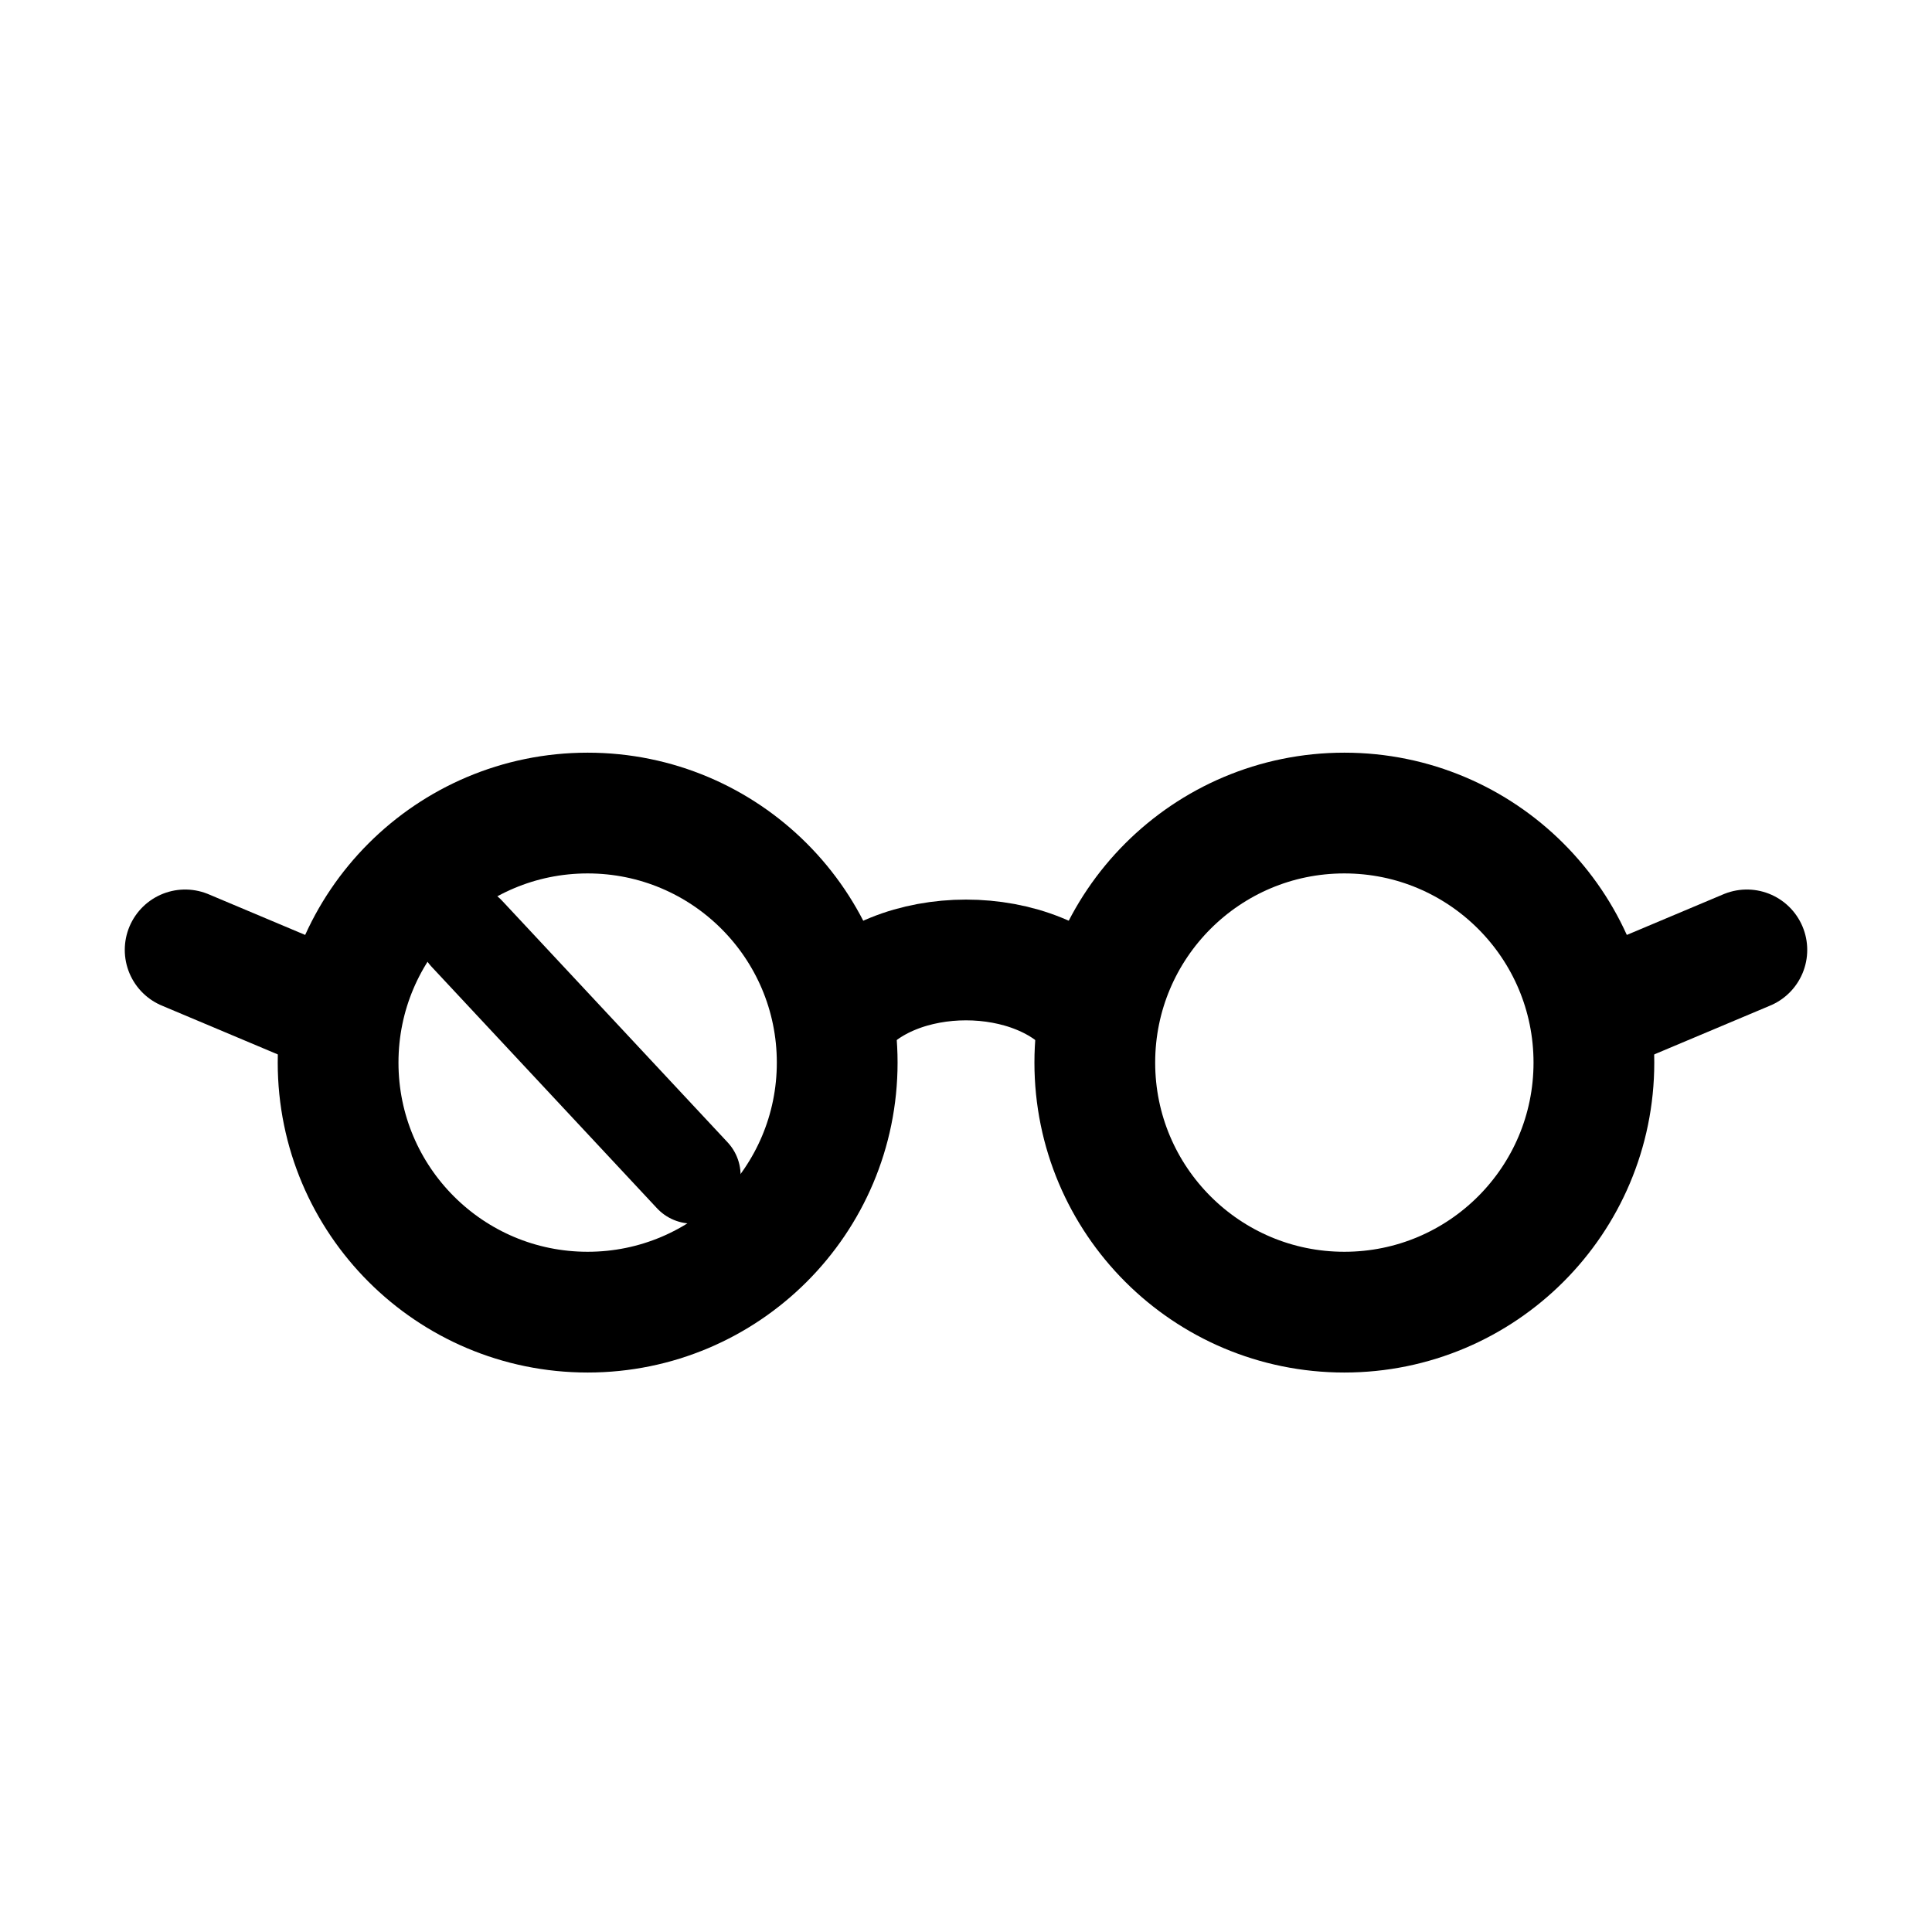
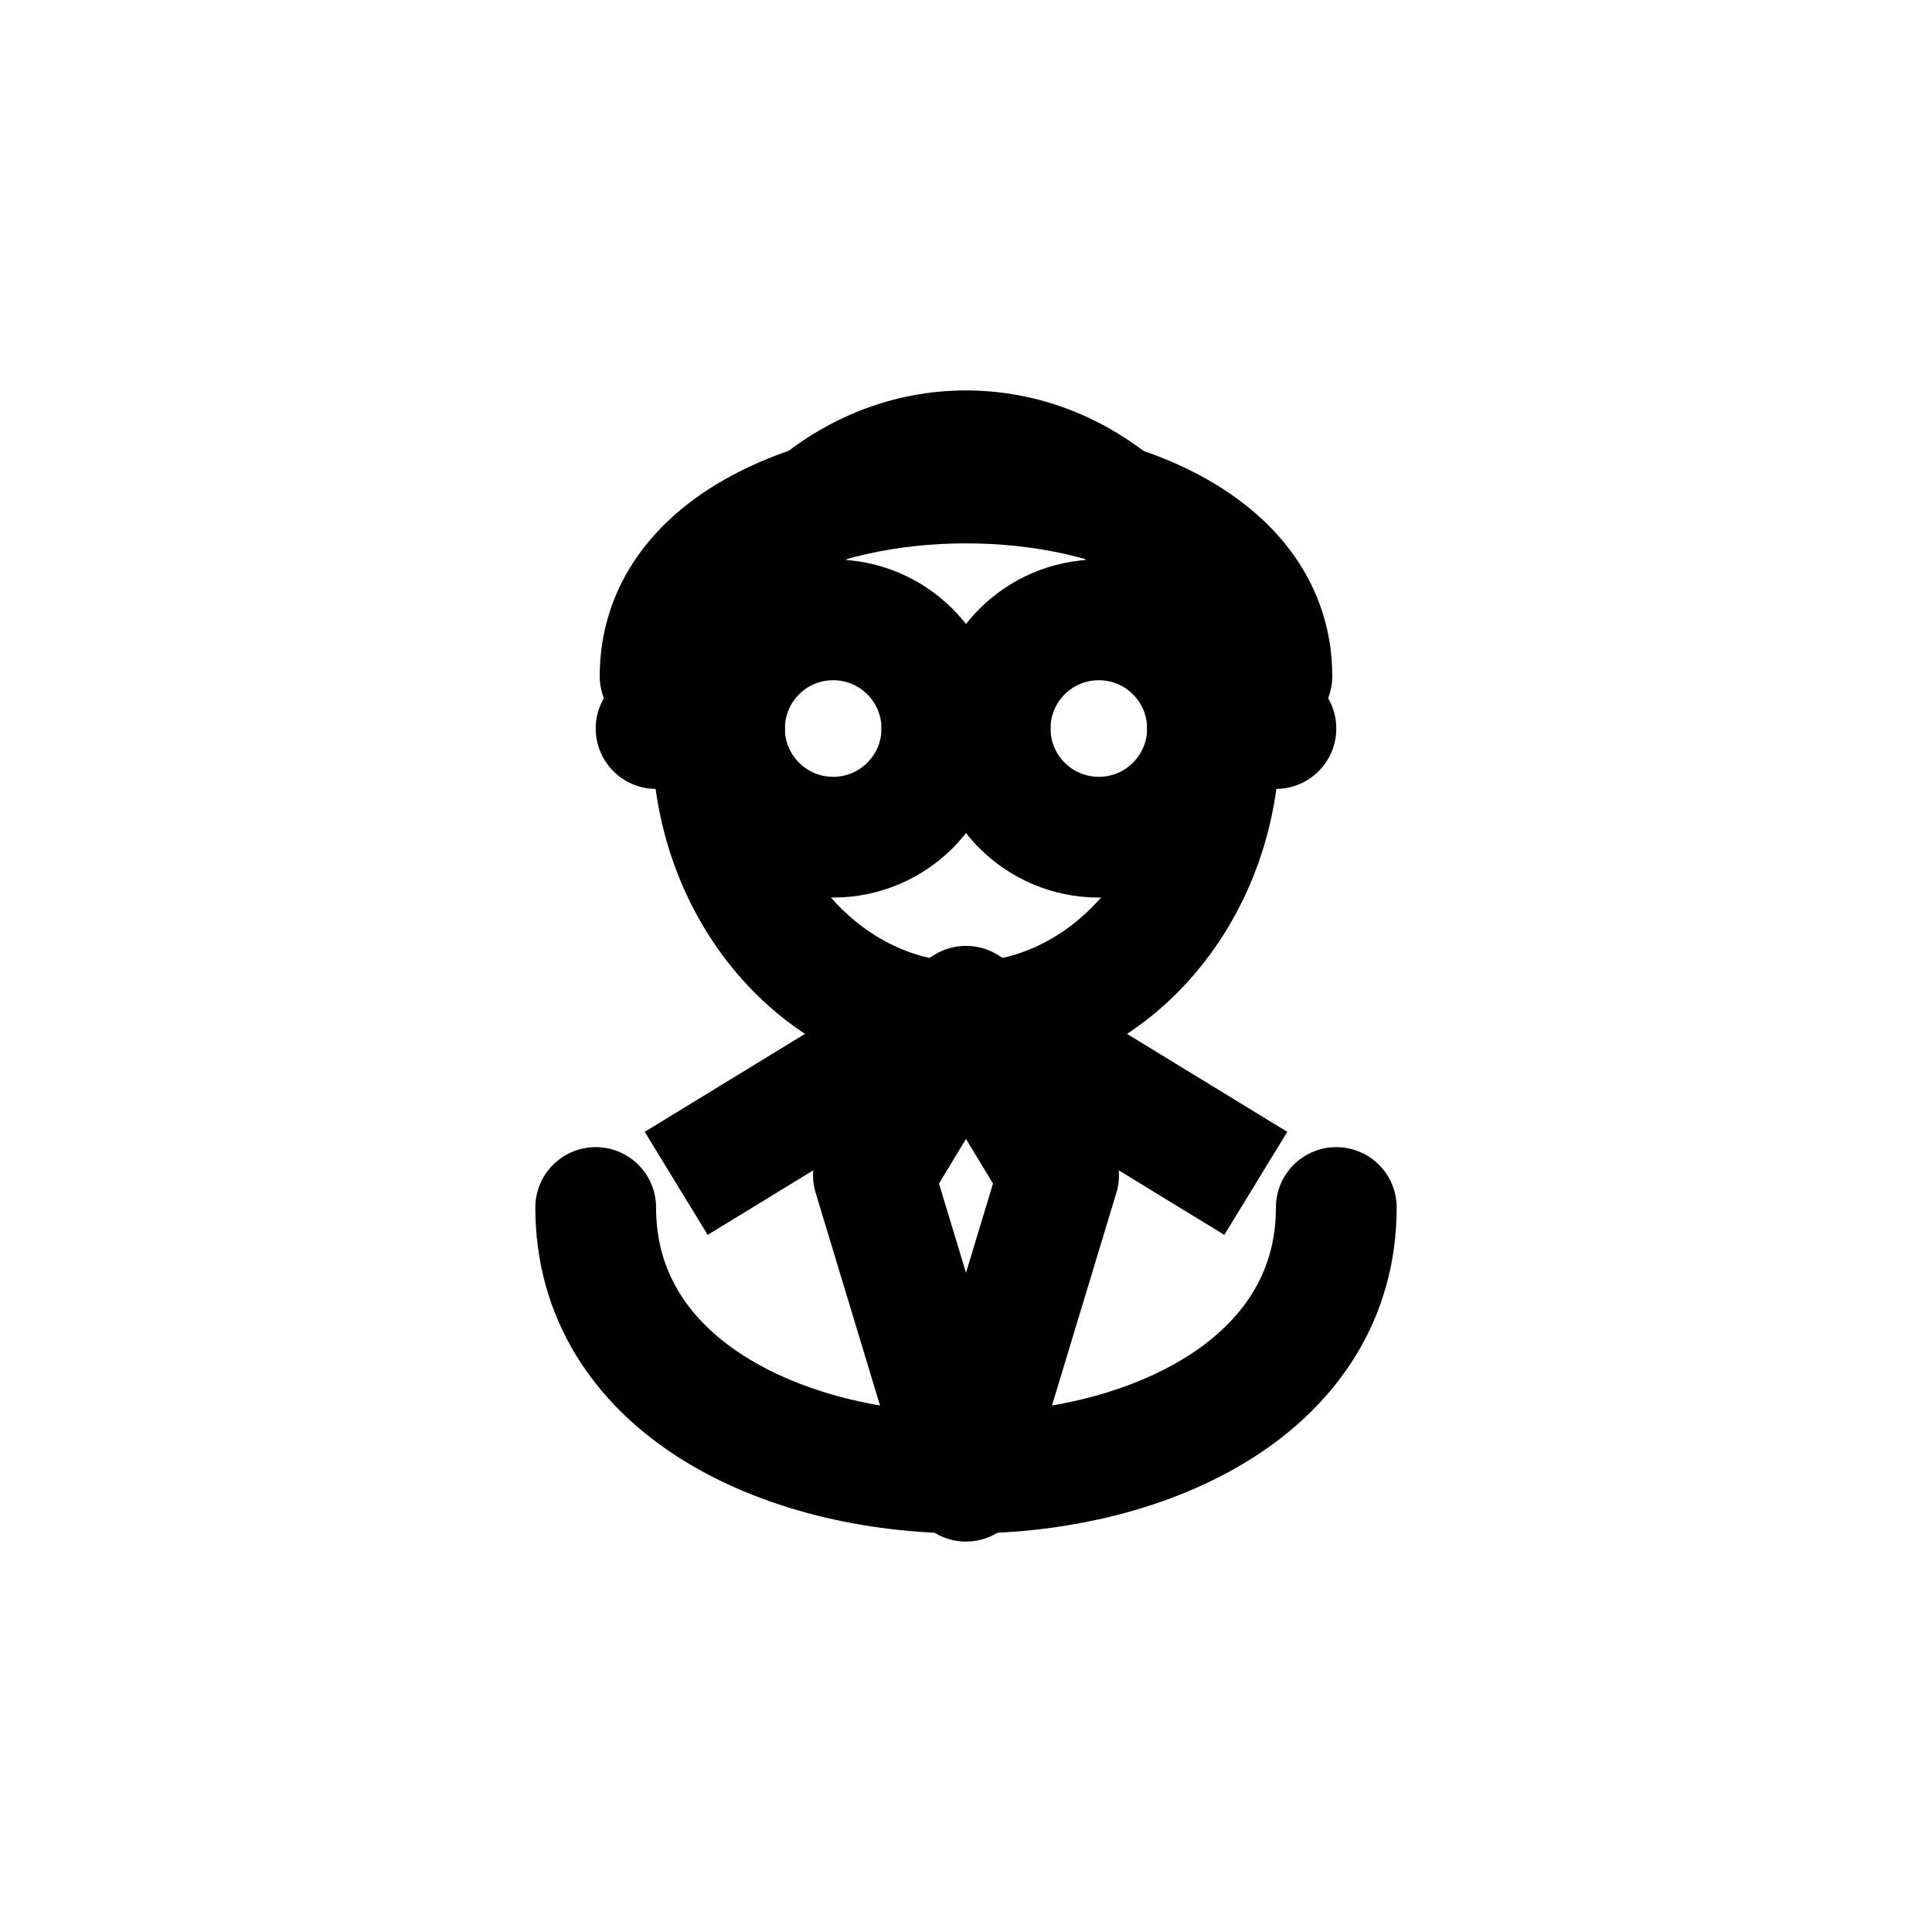
- <svg xmlns="http://www.w3.org/2000/svg" viewBox="0 0 24 24" fill="none" aria-hidden="true">
+ <svg xmlns="http://www.w3.org/2000/svg" fill="none" viewBox="0 0 24 24" stroke-width="1.5" stroke="currentColor" aria-hidden="true">
  <style>
        @media (prefers-reduced-motion: no-preference) {
-             .u-ck-glint {
-                 stroke-dasharray: 6;
-                 stroke-dashoffset: 6;
+             .u-ck-lens {
+                 transform-box: fill-box;
+                 transform-origin: center;
+                 animation: u-ck-glint 2.8s ease-in-out infinite;
            }
-             svg:hover .u-ck-glint {
-                 animation: u-ck-sweep 0.7s ease-in-out;
-             }
-             @keyframes u-ck-sweep {
-                 0% { stroke-dashoffset: 6; }
-                 60%, 100% { stroke-dashoffset: 0; }
+             @keyframes u-ck-glint {
+                 0%, 100% { opacity: 1; }
+                 45% { opacity: 1; }
+                 50% { opacity: .45; }
+                 55% { opacity: 1; }
            }
        }
    </style>
-   <circle cx="7.3" cy="13.2" r="3.1" stroke="currentColor" stroke-width="1.5" />
-   <circle cx="16.7" cy="13.2" r="3.1" stroke="currentColor" stroke-width="1.5" />
-   <path d="M10.4 12.6c.7-.9 2.5-.9 3.2 0" stroke="currentColor" stroke-width="1.5" stroke-linecap="round" />
-   <path d="M4.2 12.6 2.3 11.8" stroke="currentColor" stroke-width="1.5" stroke-linecap="round" />
-   <path d="M19.8 12.6l1.9-.8" stroke="currentColor" stroke-width="1.5" stroke-linecap="round" />
-   <path class="u-ck-glint" d="M5.8 11.6 8.6 14.6" stroke="currentColor" stroke-width="1.2" stroke-linecap="round" />
+   <path stroke-linecap="round" d="M8.2 8.4C8.2 5.2 15.8 5.2 15.8 8.4" />
+   <ellipse cx="12" cy="9.15" rx="3.15" ry="3.55" />
+   <circle class="u-ck-lens" cx="10.35" cy="9.05" r="1.35" />
+   <circle class="u-ck-lens" cx="13.65" cy="9.05" r="1.35" />
+   <path stroke-linecap="round" d="M11.7 9.05h.6M9 9.05H8.15M15 9.05h.85" />
+   <path stroke-linejoin="round" d="M8.4 14.7L12 12.5l3.6 2.2" />
+   <path class="u-ck-tie" stroke-linejoin="round" d="M12 12.7l1.15 1.9L12 18.4l-1.15-3.8z" />
+   <path stroke-linecap="round" d="M7.4 15C7.4 19.4 16.6 19.4 16.6 15" />
</svg>
